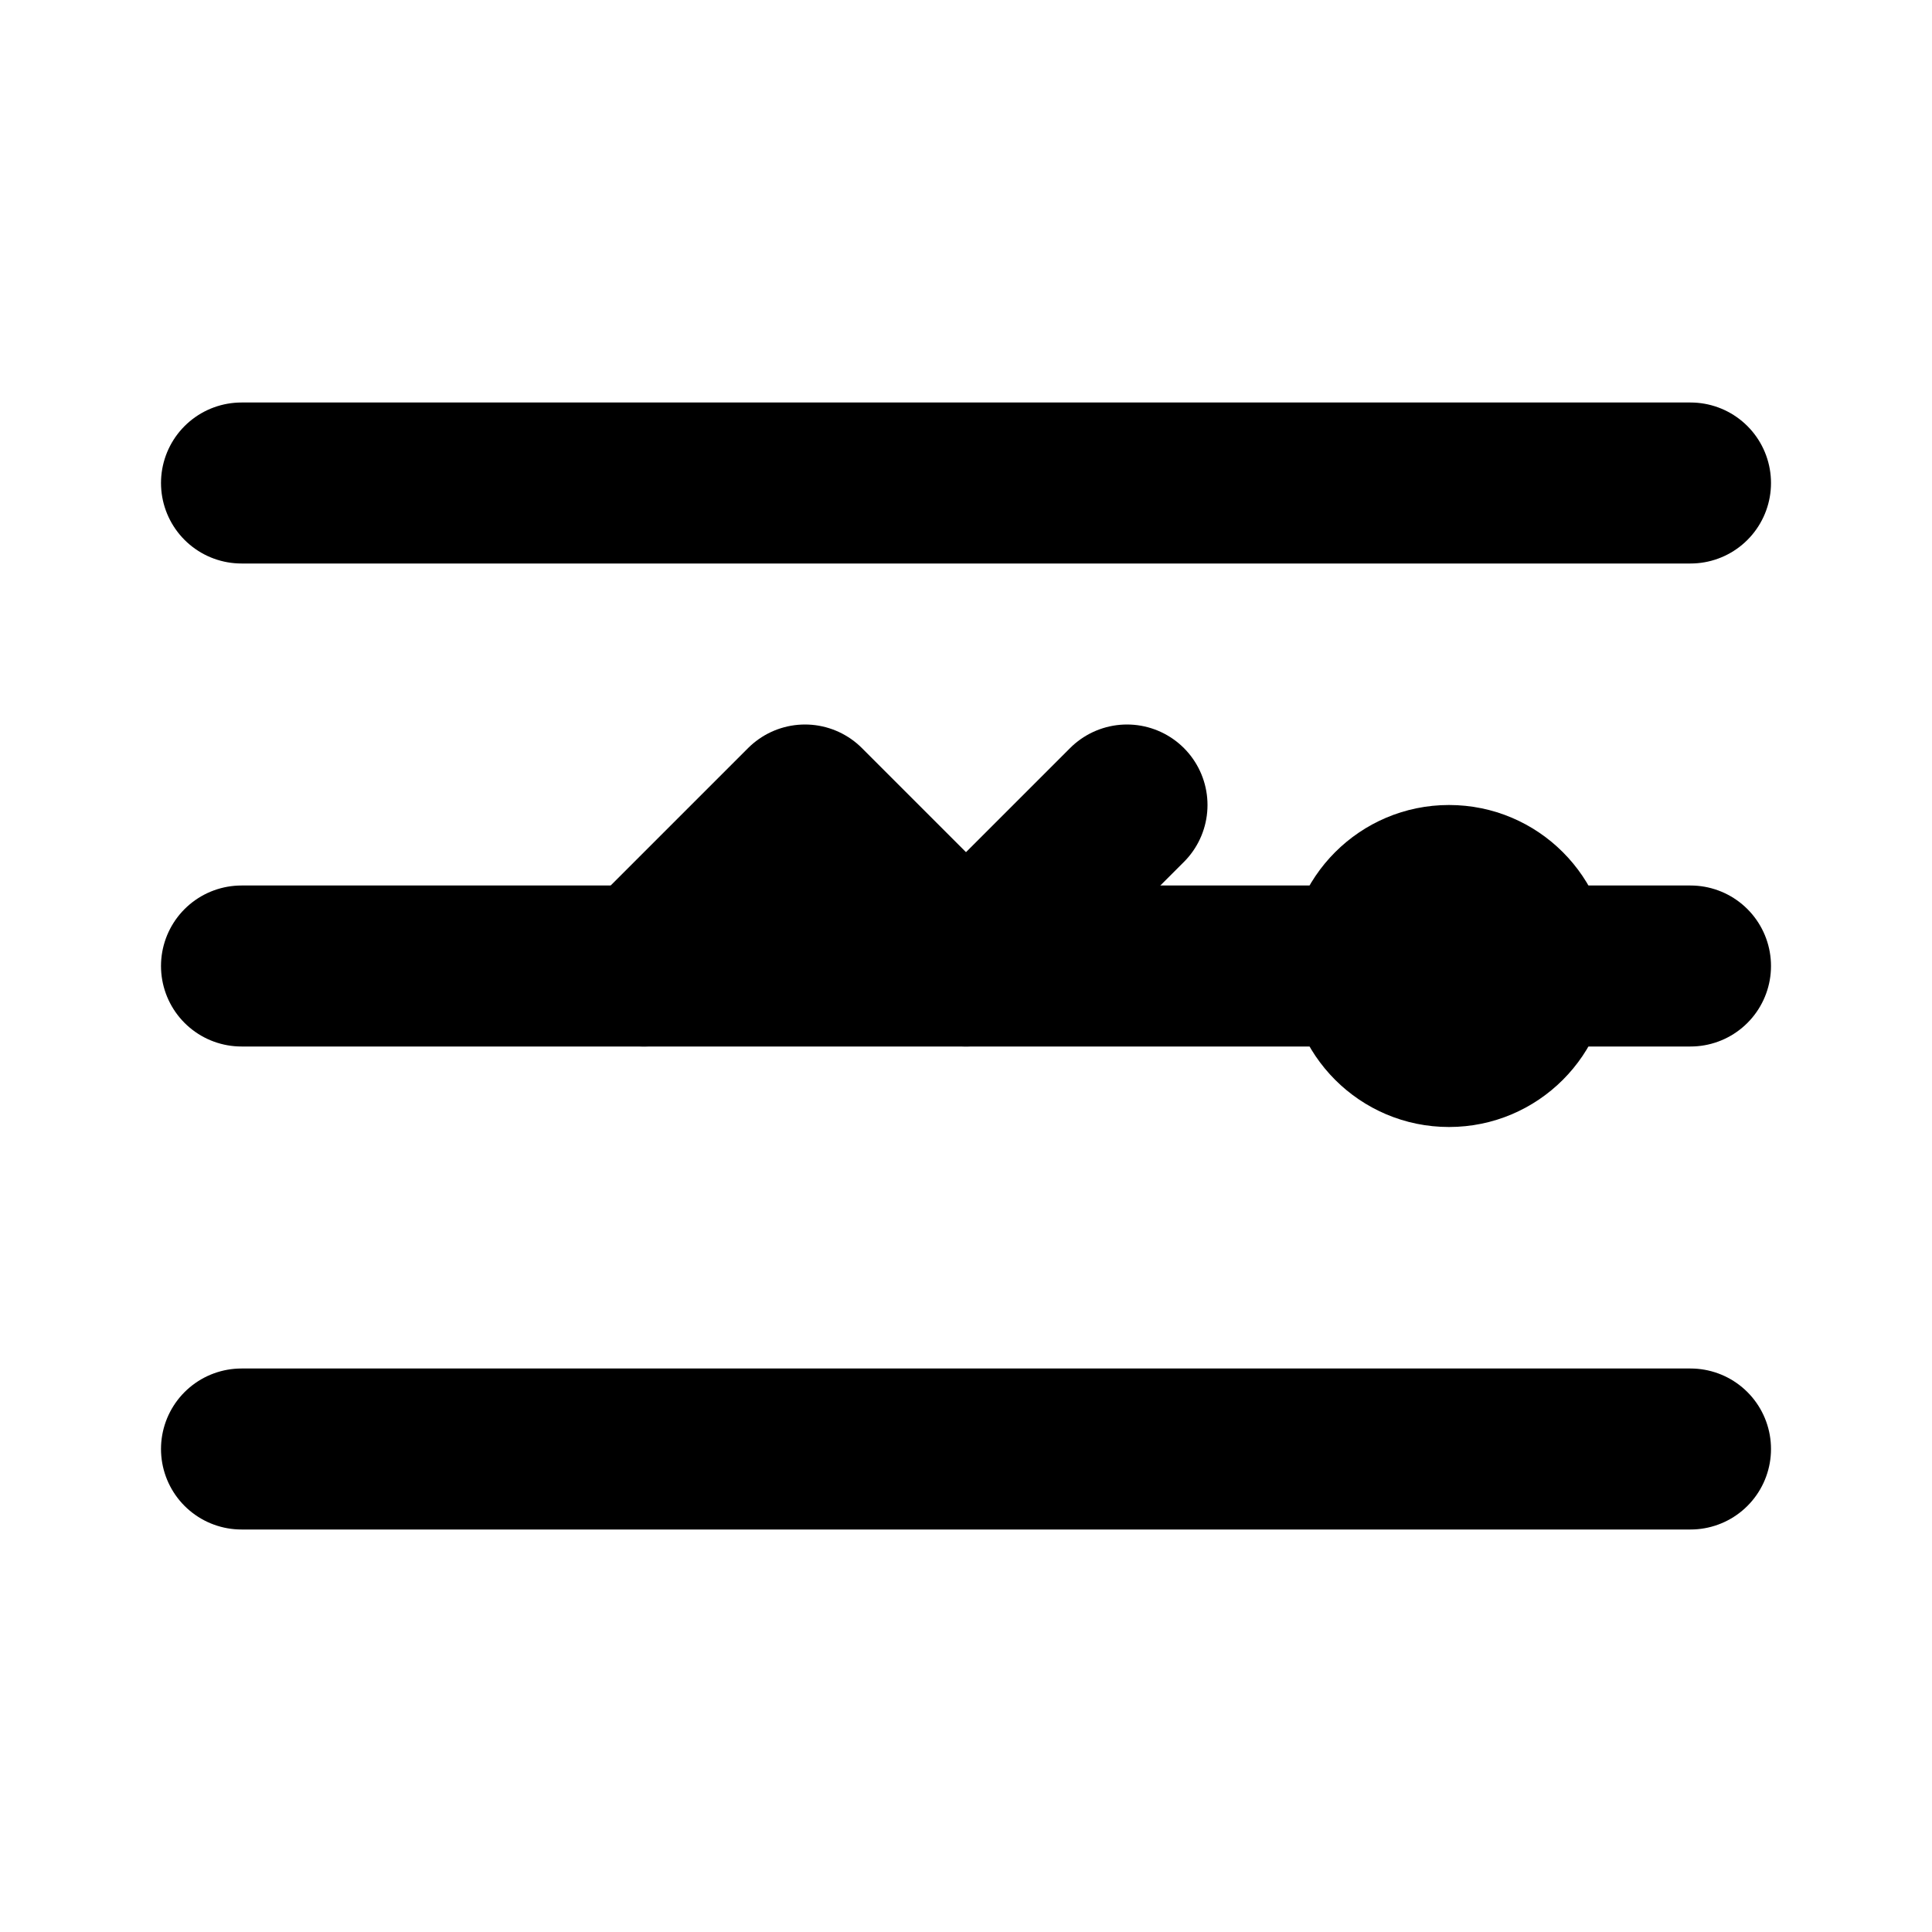
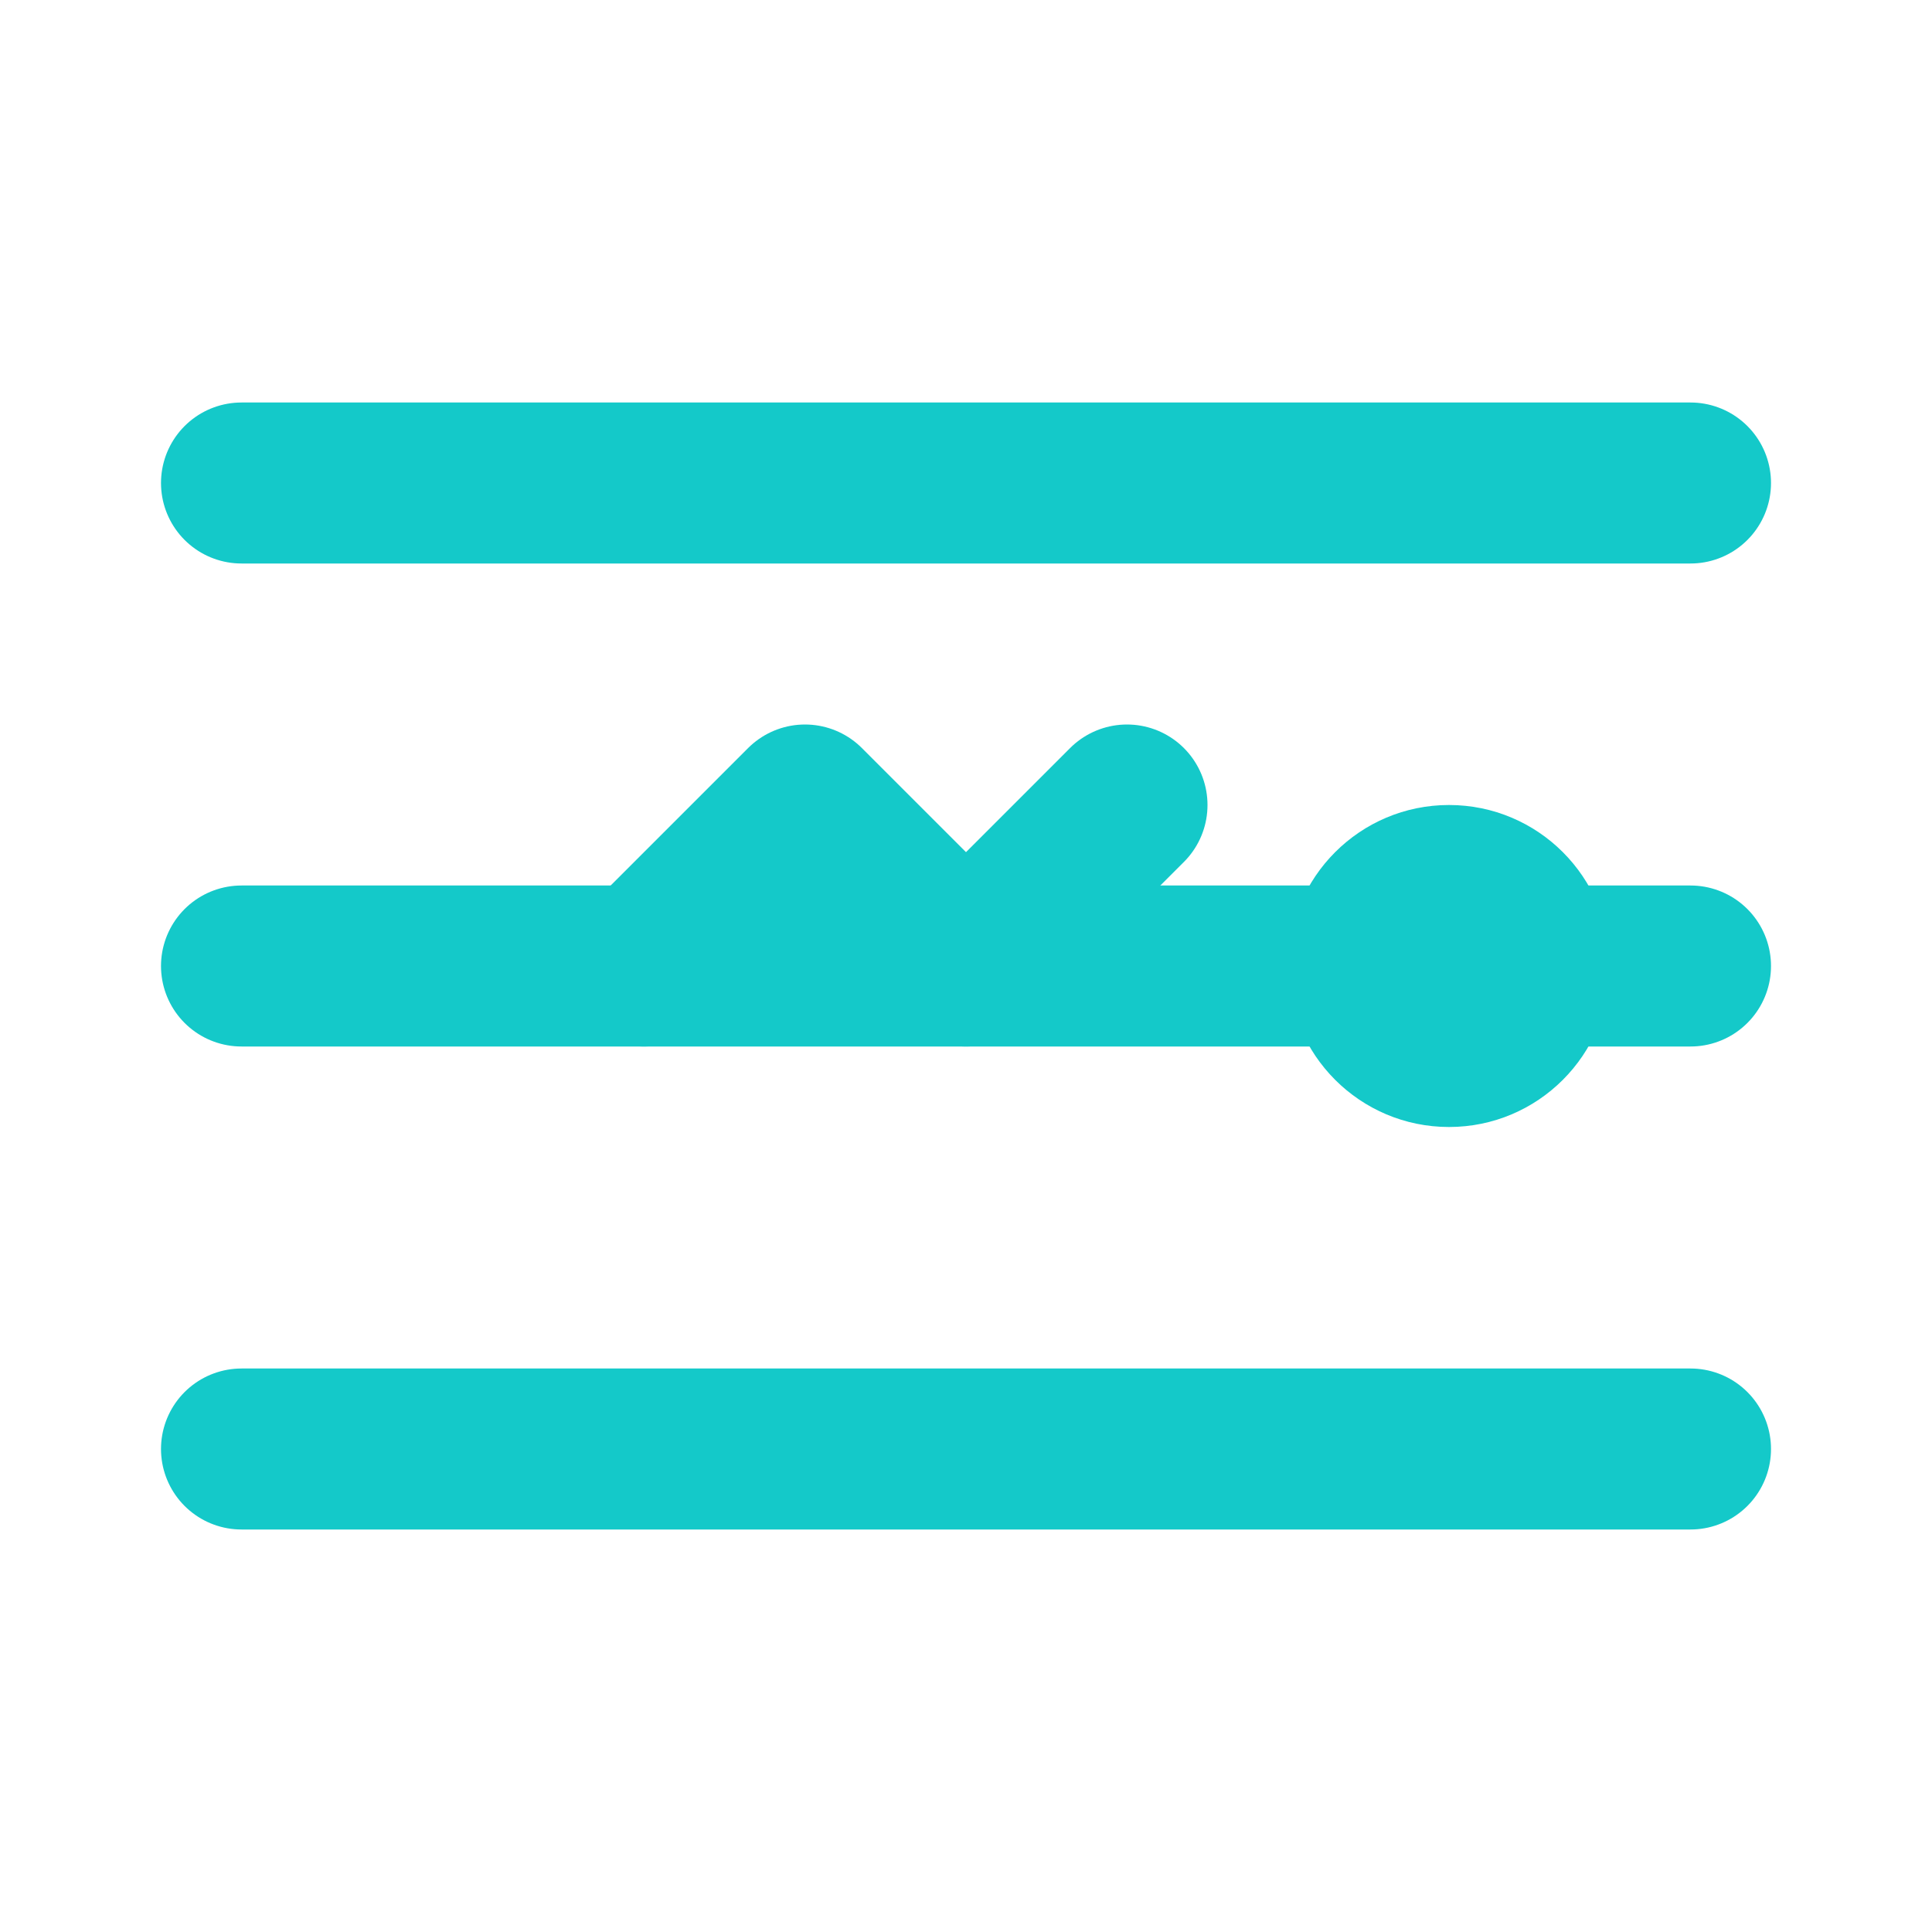
<svg xmlns="http://www.w3.org/2000/svg" width="24" height="24" viewBox="0 0 24 24" fill="none">
-   <path d="M3 6h18M3 12h18M3 18h18" stroke="currentColor" stroke-width="2" stroke-linecap="round" />
-   <path d="M8 12l2-2l2 2l2-2" stroke="currentColor" stroke-width="2" stroke-linecap="round" stroke-linejoin="round" />
-   <circle cx="18" cy="12" r="2" fill="currentColor" />
+   <path d="M3 6h18M3 12h18M3 18h18" stroke="#14C9C9" stroke-width="2" stroke-linecap="round" />
+   <path d="M8 12l2-2l2 2l2-2" stroke="#14C9C9" stroke-width="2" stroke-linecap="round" stroke-linejoin="round" />
+   <circle cx="18" cy="12" r="2" fill="#14C9C9" />
</svg>
